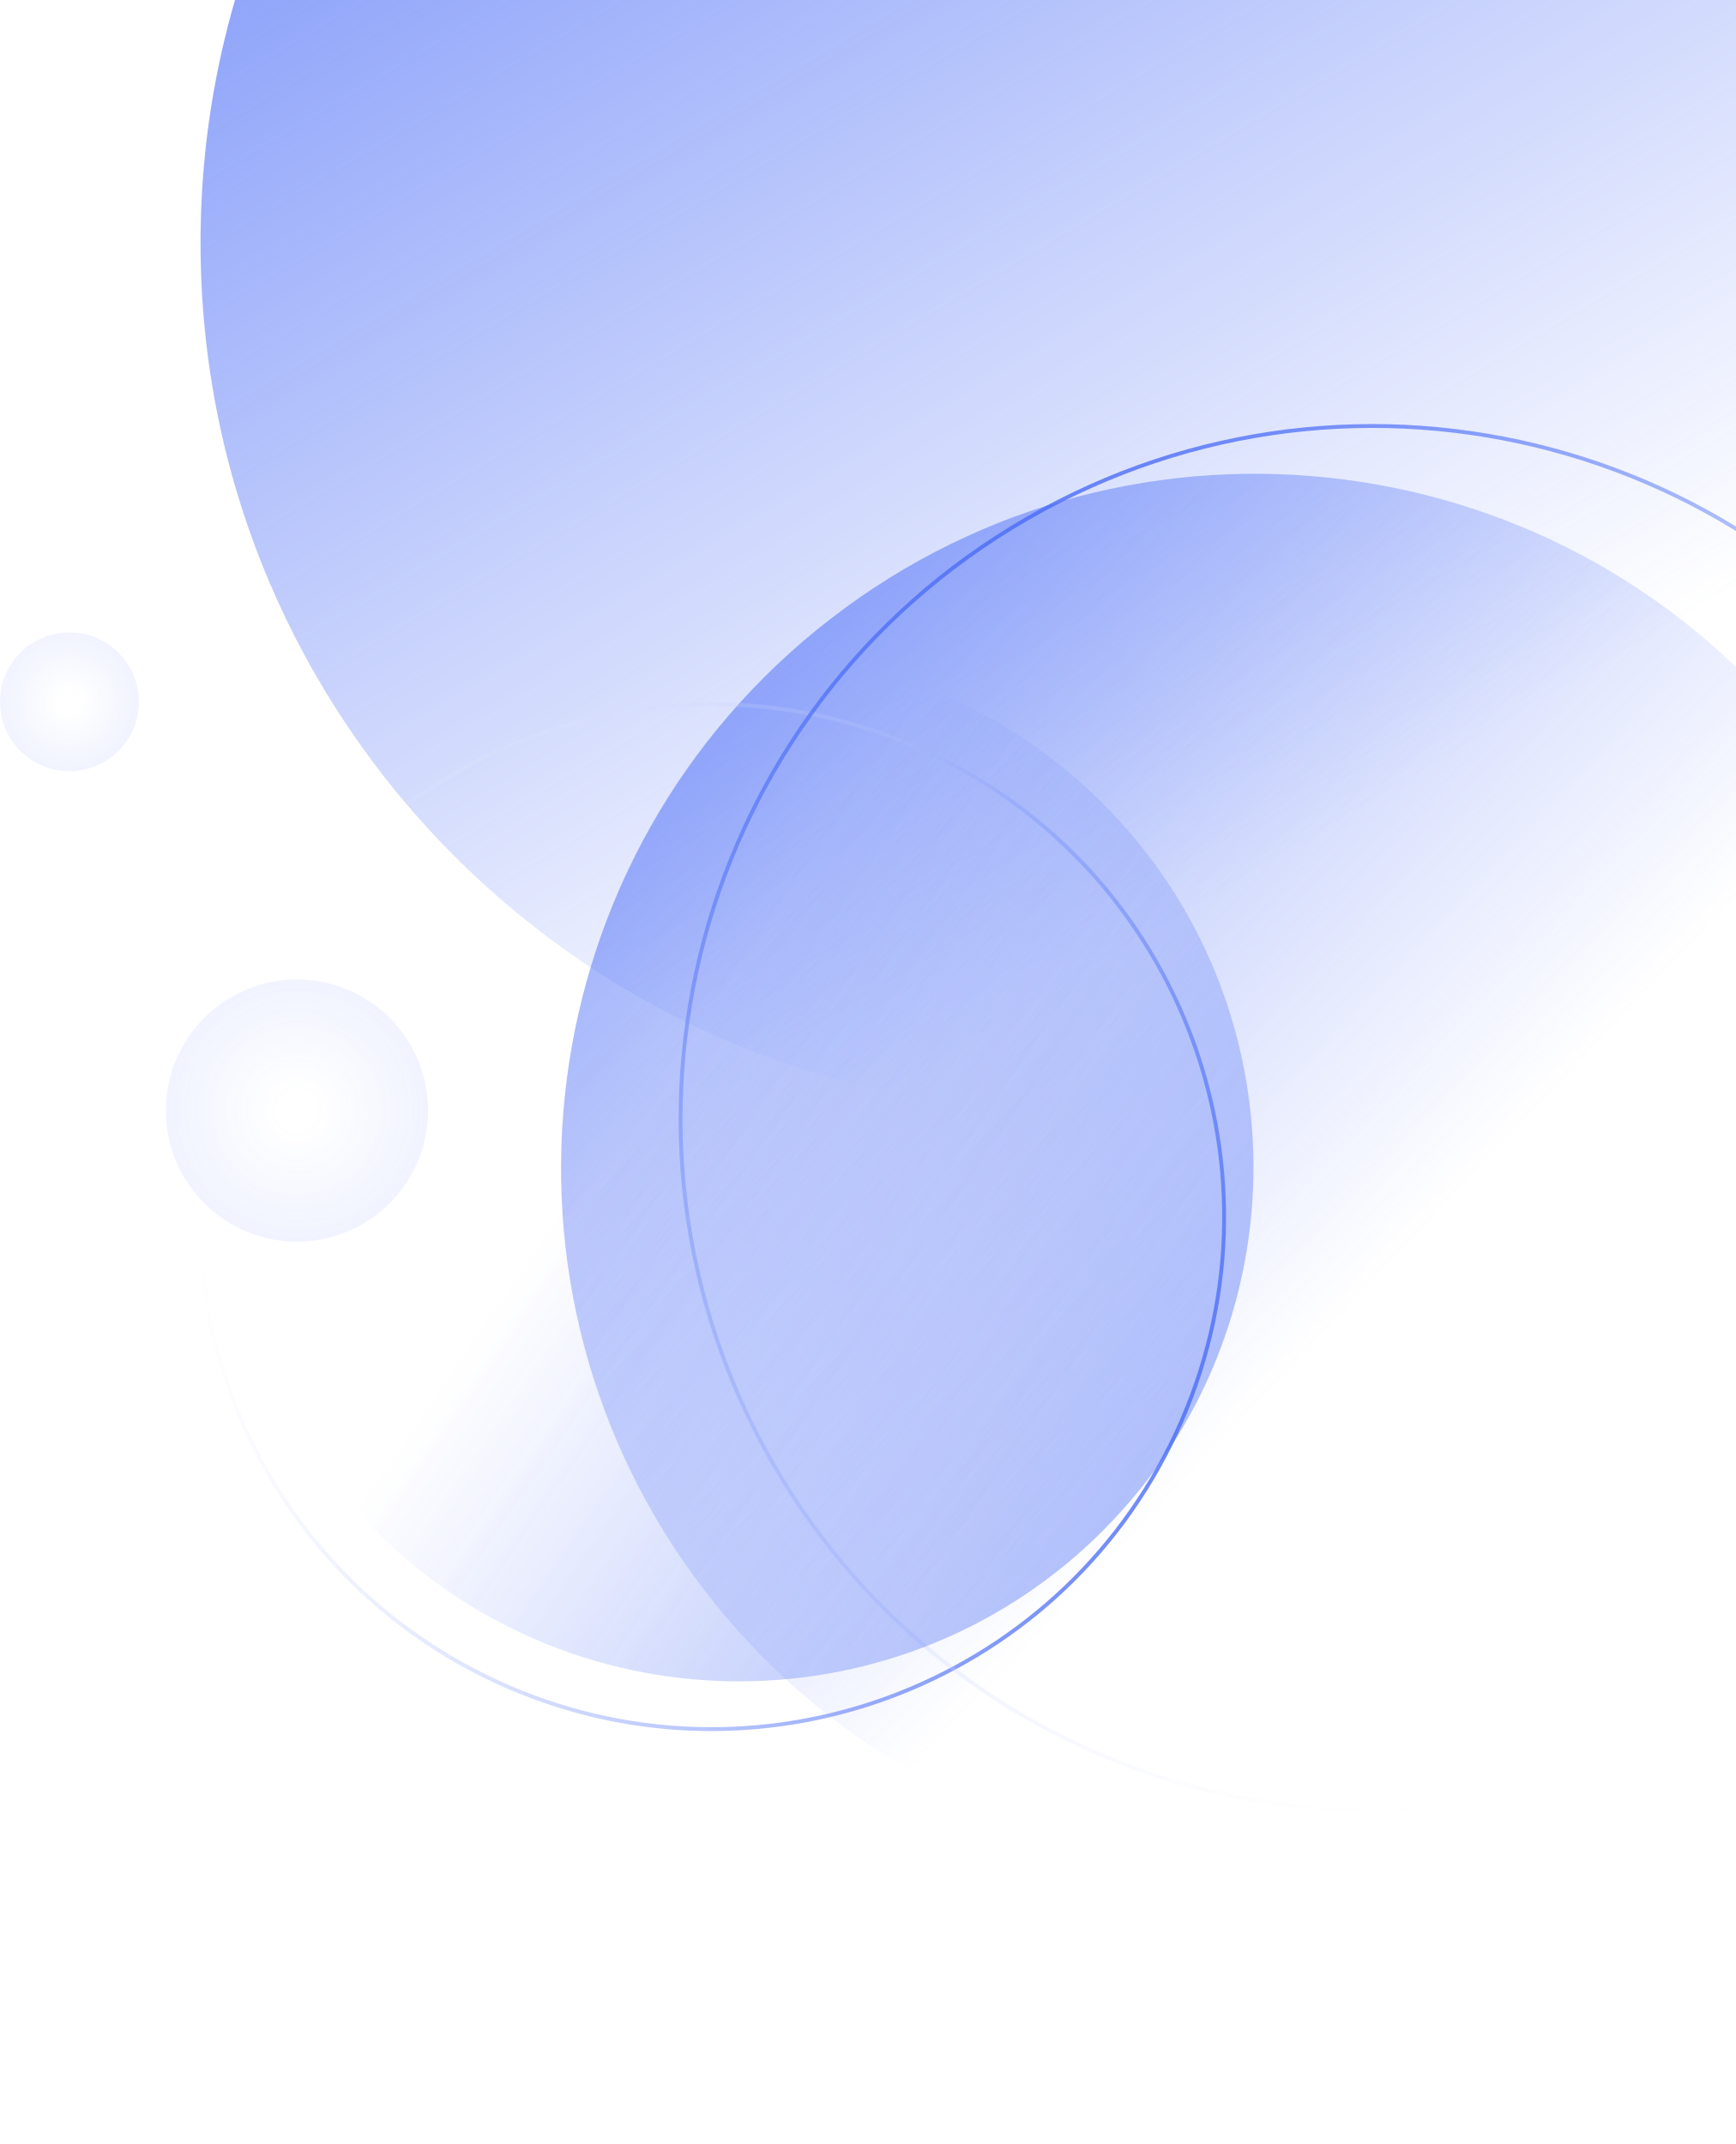
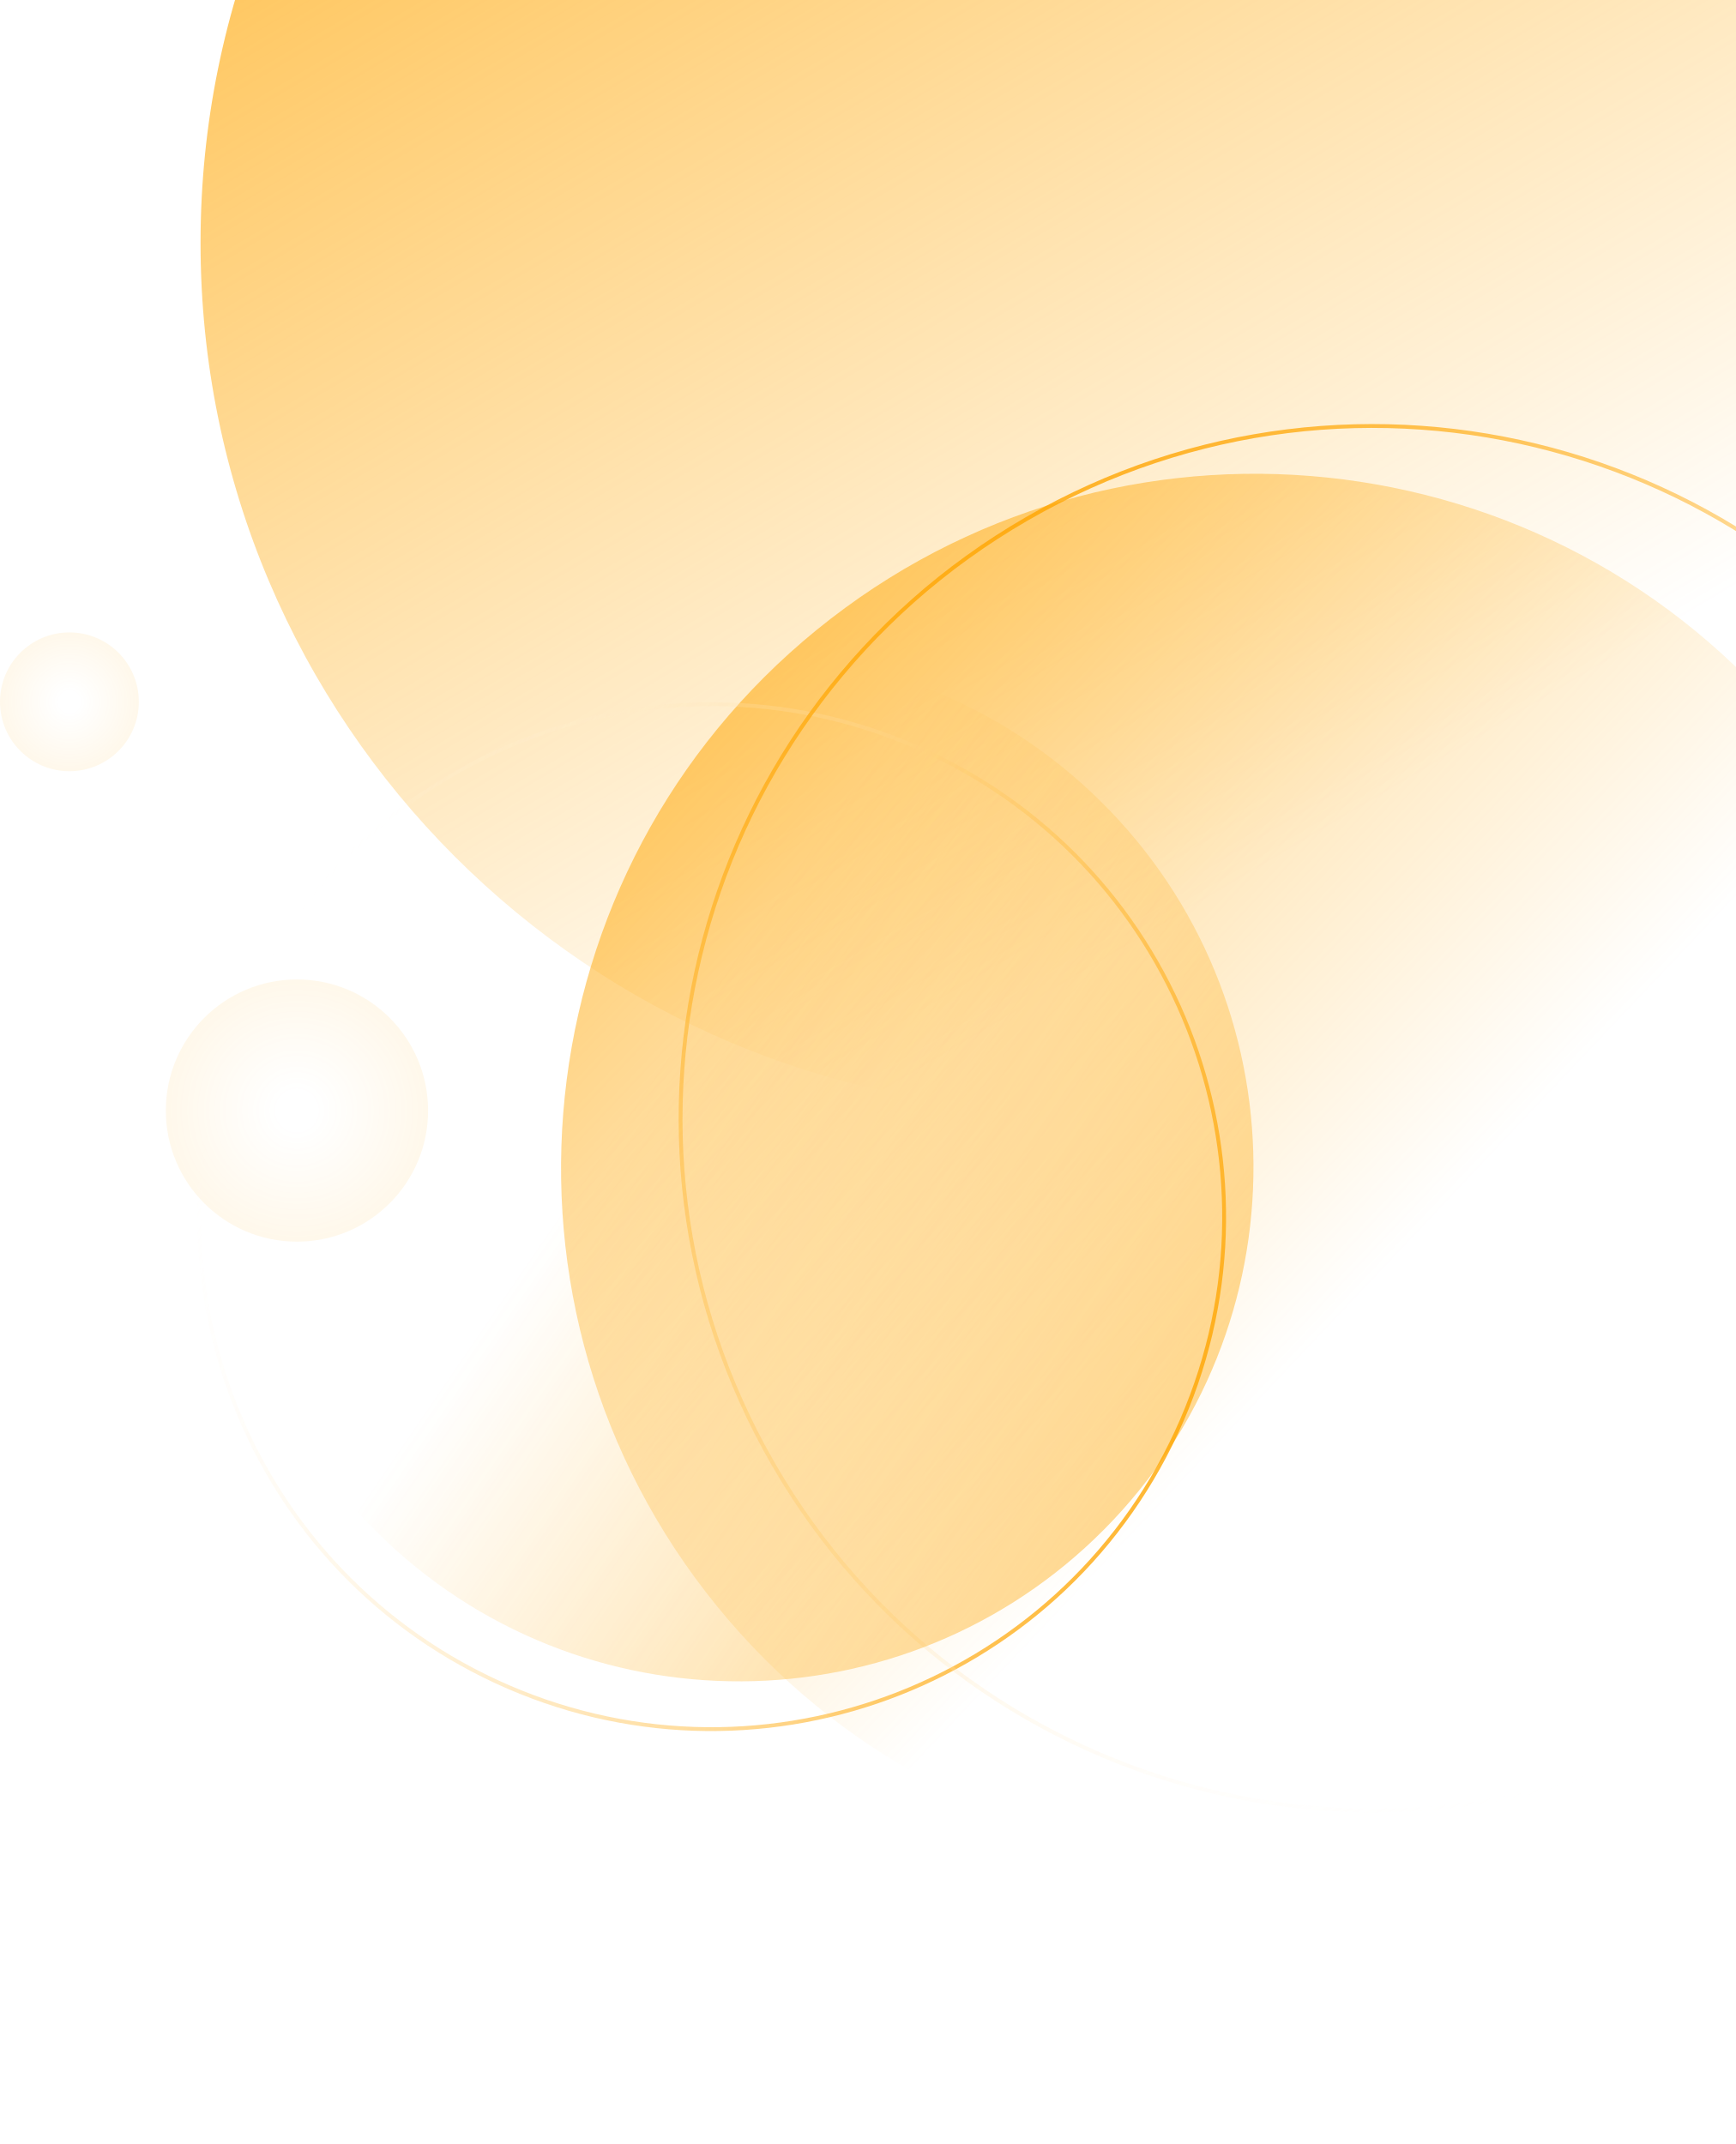
<svg xmlns="http://www.w3.org/2000/svg" xmlns:xlink="http://www.w3.org/1999/xlink" fill="none" height="556" viewBox="0 0 450 556" width="450">
  <linearGradient id="a">
-     <stop offset="0" stop-color="#4a6cf7" />
-     <stop offset="1" stop-color="#4a6cf7" stop-opacity="0" />
+     <stop offset="0" stop-color="orange" />
+     <stop offset="1" stop-color="orange" stop-opacity="0" />
  </linearGradient>
  <linearGradient id="b" gradientUnits="userSpaceOnUse" x1="-54.5" x2="222" xlink:href="#a" y1="-178" y2="288" />
  <linearGradient id="c">
-     <stop offset=".146" stop-color="#4a6cf7" stop-opacity="0" />
-     <stop offset="1" stop-color="#4a6cf7" stop-opacity=".08" />
+     <stop offset=".146" stop-color="orange" stop-opacity="0" />
+     <stop offset="1" stop-color="orange" stop-opacity=".08" />
  </linearGradient>
  <radialGradient id="d" cx="0" cy="0" gradientTransform="matrix(0 18 -18 0 17.9997 182)" gradientUnits="userSpaceOnUse" r="1" xlink:href="#c" />
  <radialGradient id="e" cx="0" cy="0" gradientTransform="matrix(0 34 -34 0 76.9997 288)" gradientUnits="userSpaceOnUse" r="1" xlink:href="#c" />
  <linearGradient id="f" gradientUnits="userSpaceOnUse" x1="226.775" x2="292.157" xlink:href="#a" y1="-66.155" y2="351.421" />
  <linearGradient id="g">
-     <stop offset="0" stop-color="#4a6cf7" />
+     <stop offset="0" stop-color="orange" />
    <stop offset="1" stop-color="#fff" stop-opacity="0" />
  </linearGradient>
  <linearGradient id="h" gradientUnits="userSpaceOnUse" x1="184.521" x2="184.521" xlink:href="#g" y1="182.159" y2="448.882" />
  <linearGradient id="i" gradientUnits="userSpaceOnUse" x1="356" x2="356" xlink:href="#g" y1="110" y2="470" />
  <linearGradient id="j" gradientUnits="userSpaceOnUse" x1="118.524" x2="166.965" xlink:href="#a" y1="29.25" y2="338.63" />
  <circle cx="277" cy="63" fill="url(#b)" r="225" />
  <circle cx="18" cy="182" fill="url(#d)" r="18" />
  <circle cx="77" cy="288" fill="url(#e)" r="34" />
  <circle cx="325.486" cy="302.87" fill="url(#f)" r="180" transform="matrix(.7913815 -.6113226 .6113226 .7913815 -117.2489 262.1613)" />
  <circle cx="184.521" cy="315.521" opacity=".8" r="132.862" stroke="url(#h)" transform="matrix(-.4206242 .907235 -.907235 -.4206242 548.3867 280.8329)" />
  <circle cx="356" cy="290" opacity=".8" r="179.5" stroke="url(#i)" transform="matrix(.8660254 -.5 .5 .8660254 -97.30504 216.8526)" />
  <circle cx="191.659" cy="302.659" fill="url(#j)" opacity=".8" r="133.362" transform="matrix(-.6860597 .7275453 -.7275453 -.6860597 543.3466 370.8605)" />
</svg>
